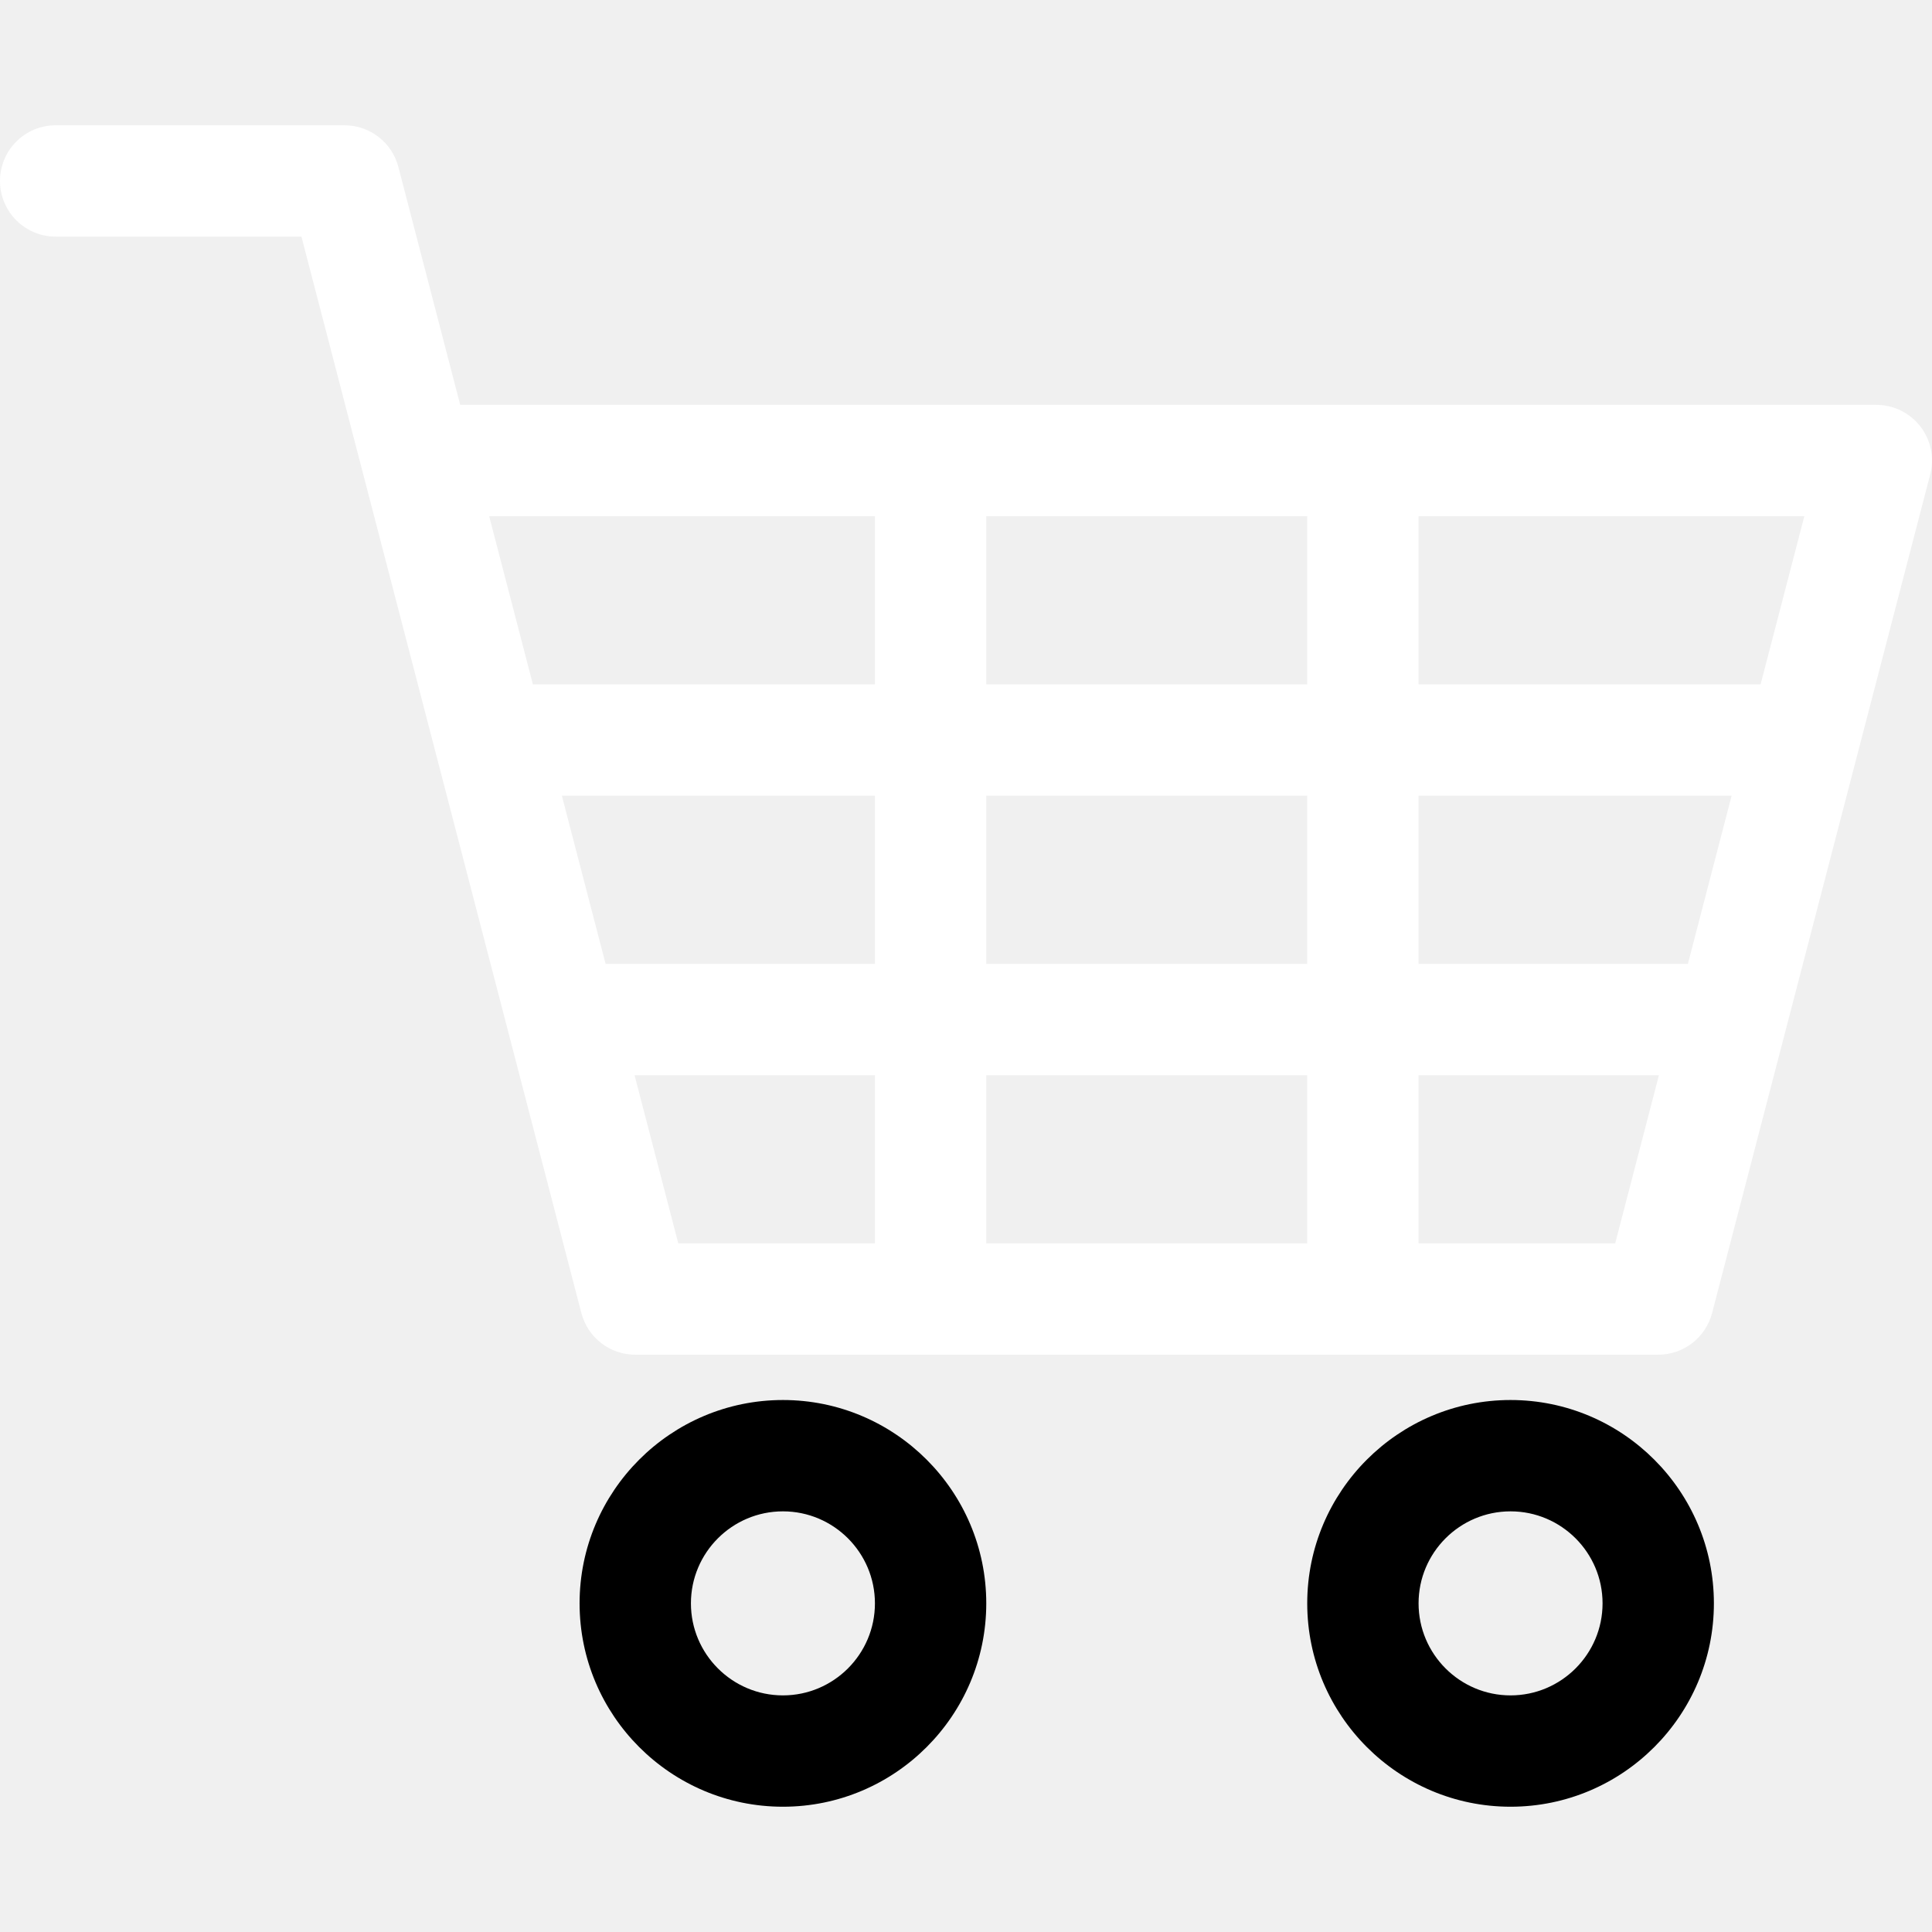
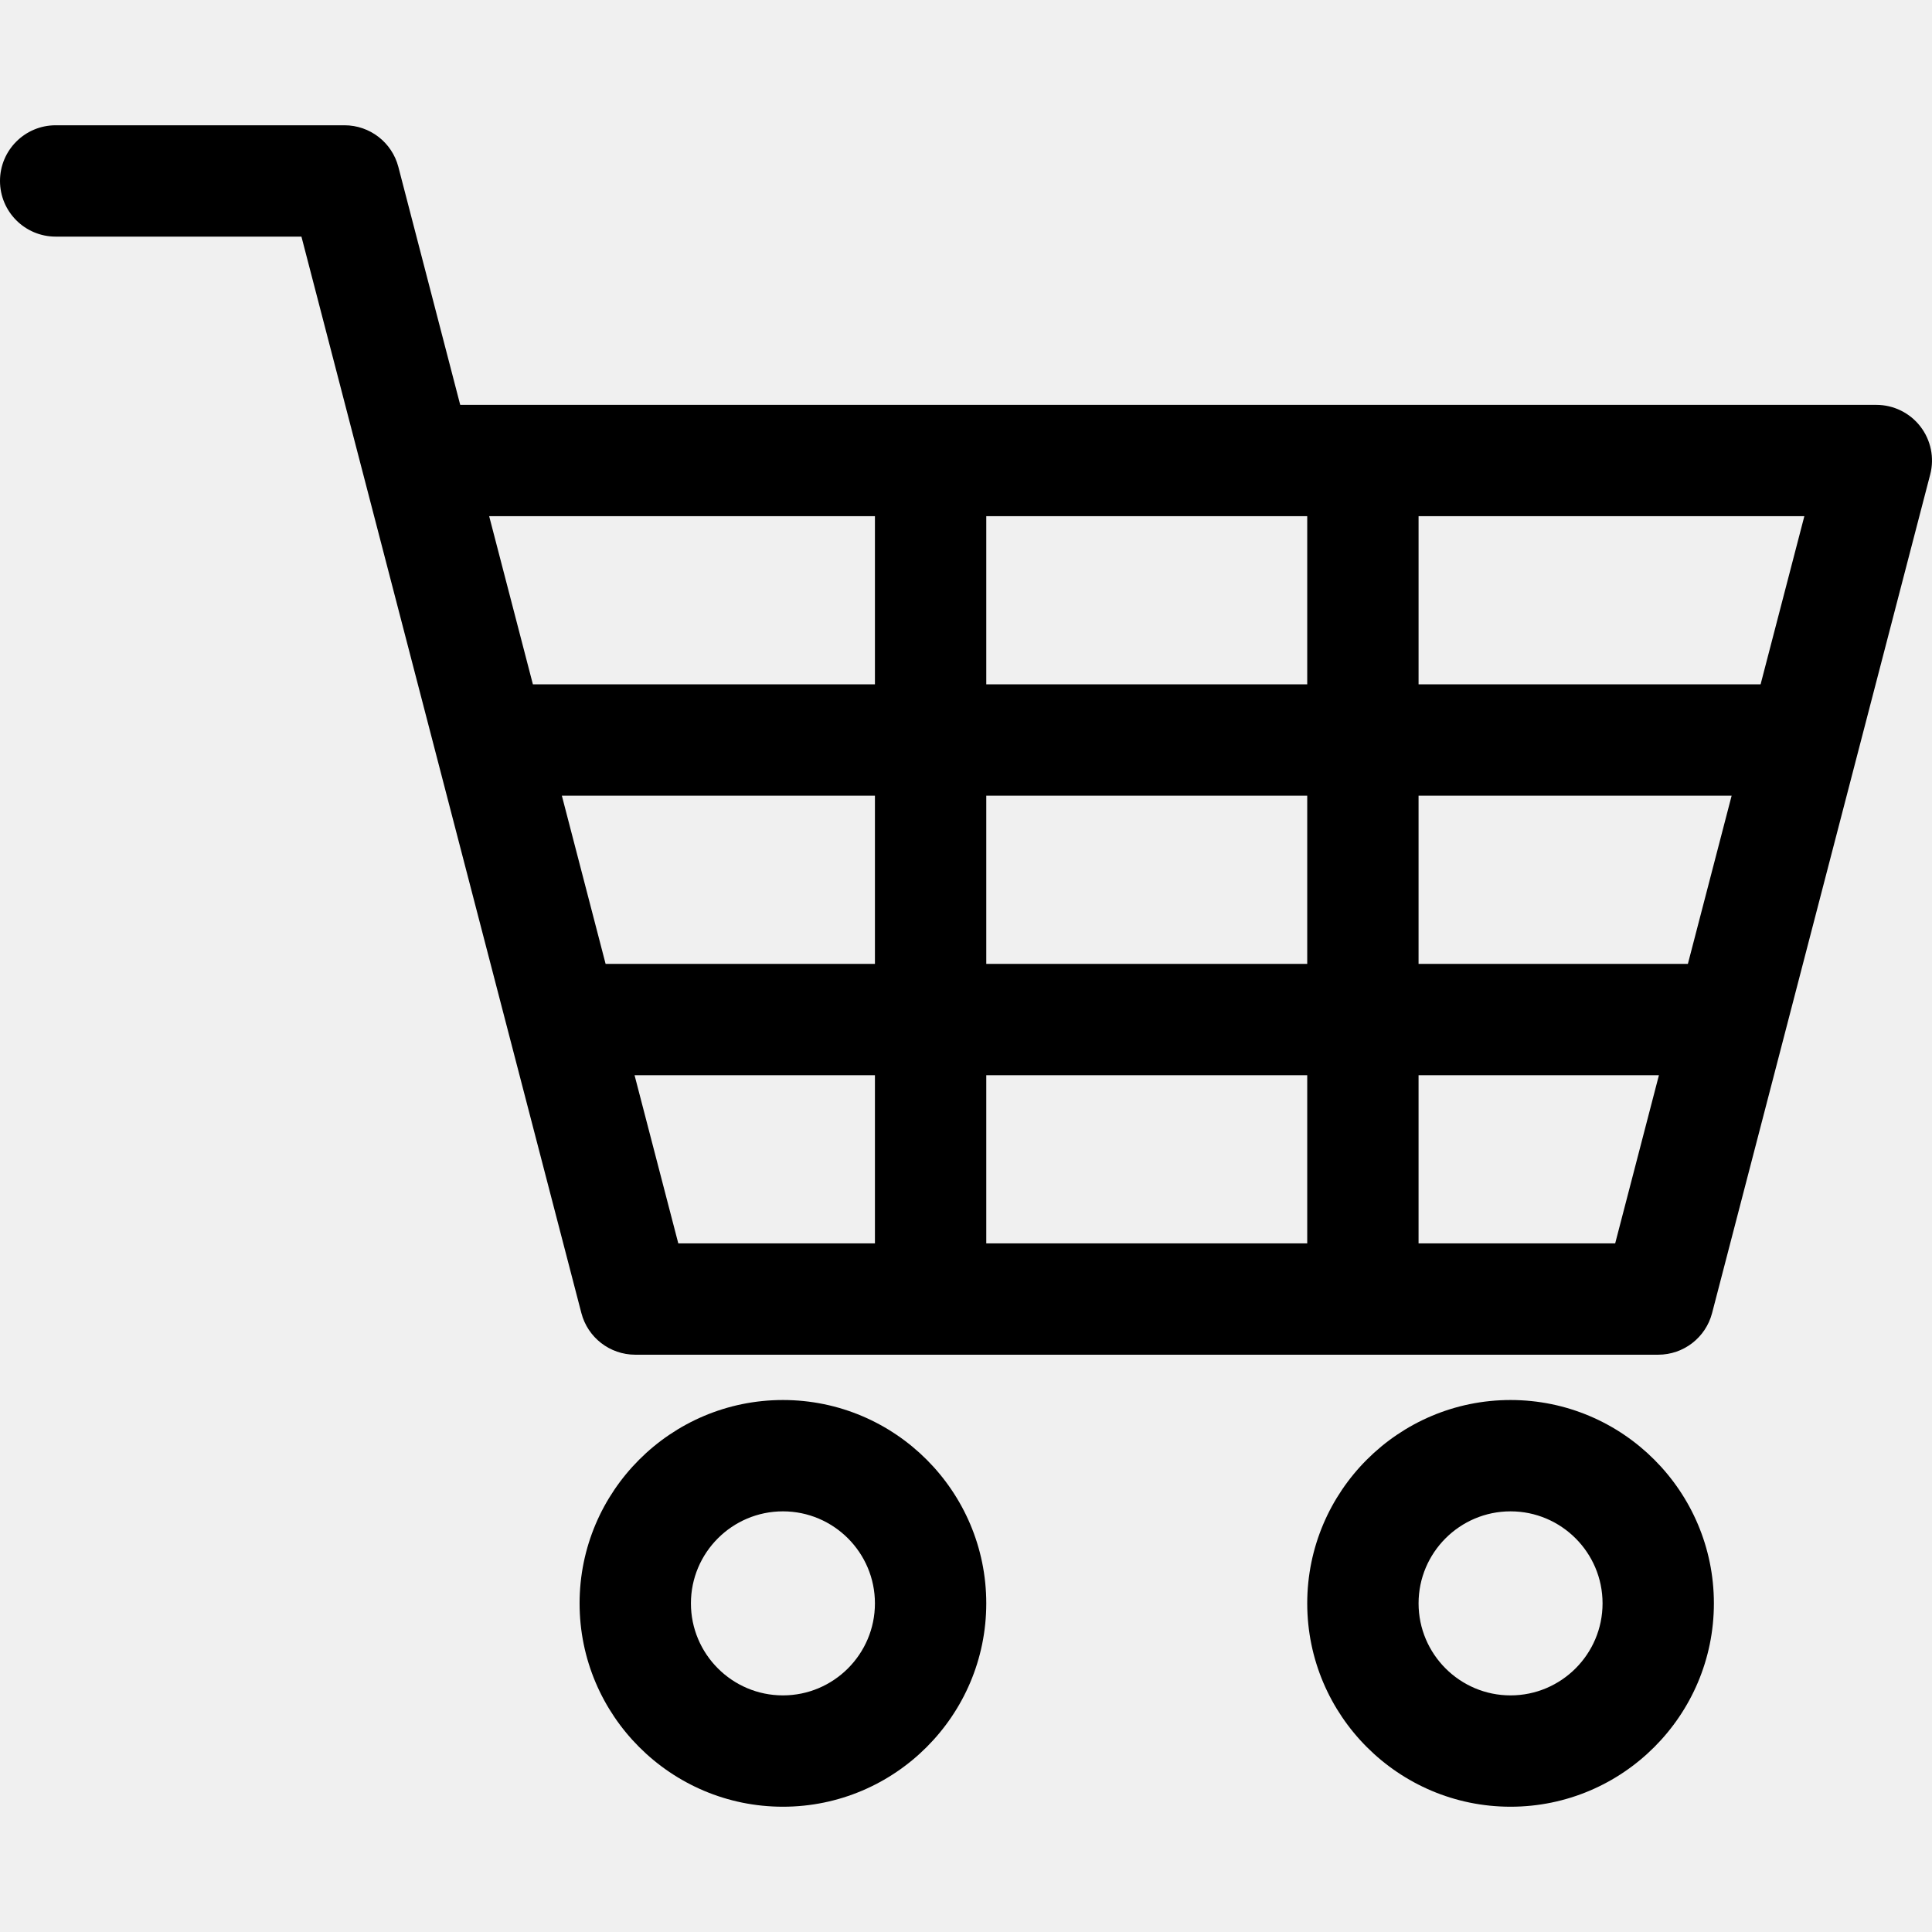
<svg xmlns="http://www.w3.org/2000/svg" version="1.1" id="Capa_1" x="0px" y="0px" viewBox="0 0 260.293 260.293" style="enable-background:new 0 0 260.293 260.293;" xml:space="preserve">
  <g>
-     <path fill="#fff" d="M258.727,57.459c-1.42-1.837-3.612-2.913-5.934-2.913H62.004l-8.333-32.055c-0.859-3.306-3.843-5.613-7.259-5.613H7.5   c-4.142,0-7.5,3.358-7.5,7.5c0,4.142,3.358,7.5,7.5,7.5h33.112l8.333,32.055c0,0.001,0,0.001,0.001,0.002l29.381,112.969   c0.859,3.305,3.843,5.612,7.258,5.612h137.822c3.415,0,6.399-2.307,7.258-5.612l29.385-112.971   C260.636,61.687,260.147,59.295,258.727,57.459z M117.877,167.517H91.385l-5.892-22.652h32.384V167.517z M117.877,129.864H81.592   l-5.895-22.667h42.18V129.864z M117.877,92.197H71.795l-5.891-22.651h51.973V92.197z M176.119,167.517h-43.242v-22.652h43.242   V167.517z M176.119,129.864h-43.242v-22.667h43.242V129.864z M176.119,92.197h-43.242V69.546h43.242V92.197z M217.609,167.517   h-26.49v-22.652h32.382L217.609,167.517z M227.403,129.864h-36.284v-22.667h42.18L227.403,129.864z M237.201,92.197h-46.081V69.546   h51.974L237.201,92.197z" />
+     <path fill="#000" d="M258.727,57.459c-1.42-1.837-3.612-2.913-5.934-2.913H62.004l-8.333-32.055c-0.859-3.306-3.843-5.613-7.259-5.613H7.5   c-4.142,0-7.5,3.358-7.5,7.5c0,4.142,3.358,7.5,7.5,7.5h33.112l8.333,32.055c0,0.001,0,0.001,0.001,0.002l29.381,112.969   c0.859,3.305,3.843,5.612,7.258,5.612h137.822c3.415,0,6.399-2.307,7.258-5.612l29.385-112.971   C260.636,61.687,260.147,59.295,258.727,57.459z M117.877,167.517H91.385l-5.892-22.652h32.384V167.517z M117.877,129.864H81.592   l-5.895-22.667h42.18V129.864z M117.877,92.197H71.795l-5.891-22.651h51.973V92.197z M176.119,167.517h-43.242v-22.652h43.242   V167.517z M176.119,129.864h-43.242v-22.667h43.242V129.864z M176.119,92.197h-43.242V69.546h43.242V92.197z M217.609,167.517   h-26.49v-22.652h32.382L217.609,167.517z M227.403,129.864h-36.284v-22.667h42.18L227.403,129.864z M237.201,92.197h-46.081V69.546   h51.974L237.201,92.197z" />
    <path d="M105.482,188.62c-15.106,0-27.396,12.29-27.396,27.395c0,15.108,12.29,27.4,27.396,27.4   c15.105,0,27.395-12.292,27.395-27.4C132.877,200.91,120.588,188.62,105.482,188.62z M105.482,228.415   c-6.835,0-12.396-5.563-12.396-12.4c0-6.835,5.561-12.395,12.396-12.395c6.834,0,12.395,5.561,12.395,12.395   C117.877,222.853,112.317,228.415,105.482,228.415z" />
    <path d="M203.512,188.62c-15.104,0-27.392,12.29-27.392,27.395c0,15.108,12.288,27.4,27.392,27.4   c15.107,0,27.396-12.292,27.396-27.4C230.908,200.91,218.618,188.62,203.512,188.62z M203.512,228.415   c-6.833,0-12.392-5.563-12.392-12.4c0-6.835,5.559-12.395,12.392-12.395c6.836,0,12.396,5.561,12.396,12.395   C215.908,222.853,210.347,228.415,203.512,228.415z" />
  </g>
  <g>
</g>
  <g>
</g>
  <g>
</g>
  <g>
</g>
  <g>
</g>
  <g>
</g>
  <g>
</g>
  <g>
</g>
  <g>
</g>
  <g>
</g>
  <g>
</g>
  <g>
</g>
  <g>
</g>
  <g>
</g>
  <g>
</g>
</svg>
